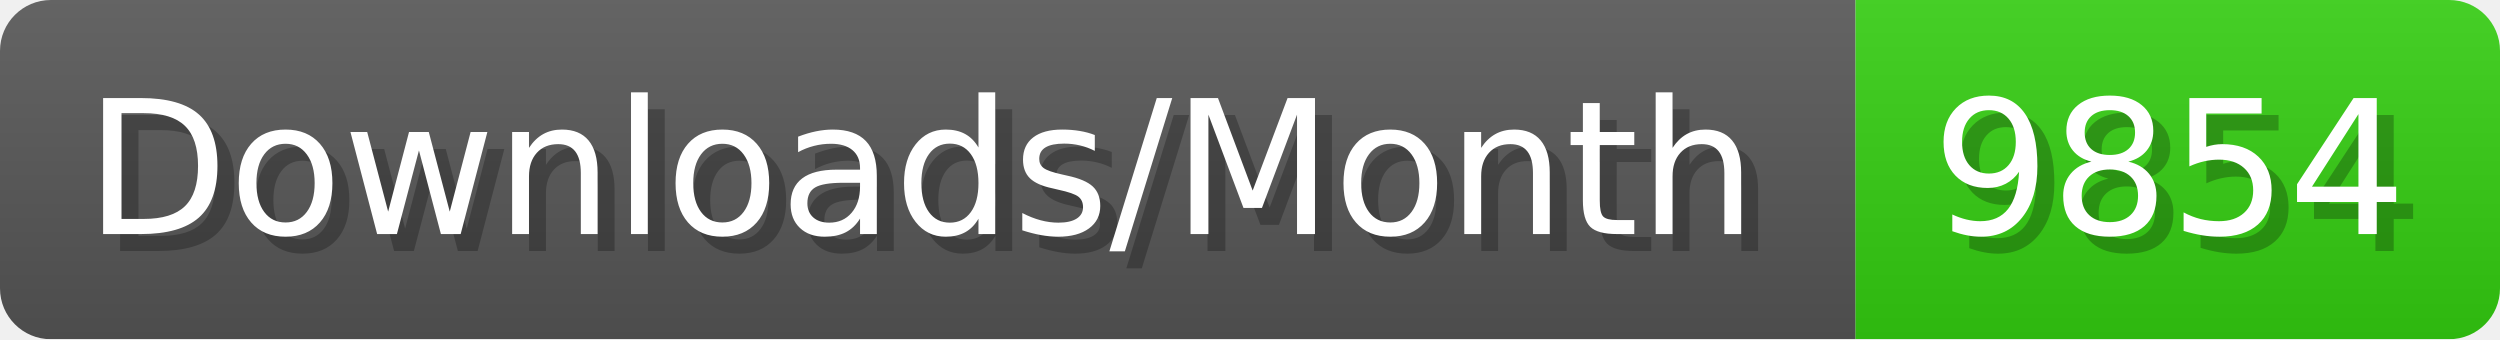
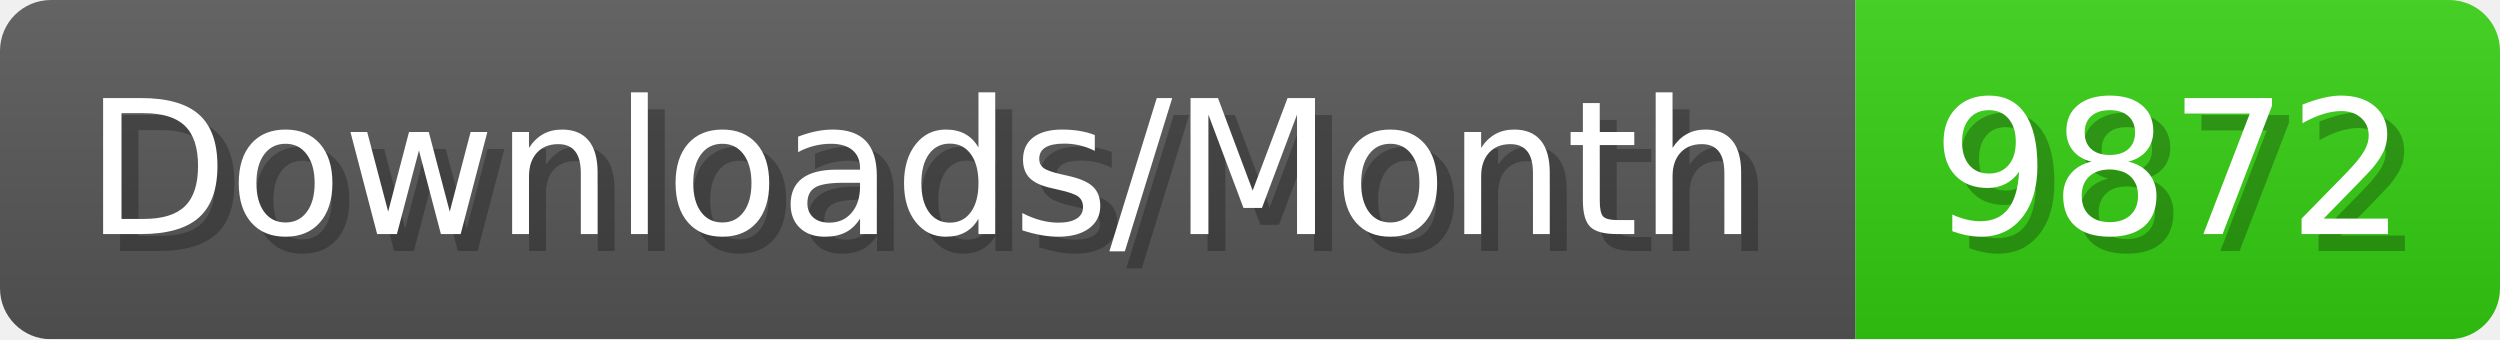
- <svg xmlns="http://www.w3.org/2000/svg" width="147.4" height="20" viewBox="0 0 1474 200" role="img" aria-label="Downloads/Month: 9854">
+ <svg xmlns="http://www.w3.org/2000/svg" width="147.4" height="20" viewBox="0 0 1474 200" role="img" aria-label="Downloads/Month: 9872">
  <linearGradient id="YlXUI" x2="0" y2="100%">
    <stop offset="0" stop-opacity=".1" stop-color="#EEE" />
    <stop offset="1" stop-opacity=".1" />
  </linearGradient>
  <mask id="JHhop">
    <rect width="1474" height="200" rx="30" fill="#FFF" />
  </mask>
  <g mask="url(#JHhop)">
    <rect width="1094" height="200" fill="#555" />
    <rect width="380" height="200" fill="#3C1" x="1094" />
    <rect width="1474" height="200" fill="url(#YlXUI)" />
  </g>
  <g aria-hidden="true" fill="#fff" text-anchor="start" font-family="Verdana,DejaVu Sans,sans-serif" font-size="110">
    <text x="60" y="148" textLength="994" fill="#000" opacity="0.25">Downloads/Month</text>
    <text x="50" y="138" textLength="994">Downloads/Month</text>
-     <text x="1149" y="148" textLength="280" fill="#000" opacity="0.25">9854</text>
-     <text x="1139" y="138" textLength="280">9854</text>
+     <text x="1149" y="148" textLength="280" fill="#000" opacity="0.25">9872</text>
+     <text x="1139" y="138" textLength="280">9872</text>
  </g>
</svg>
